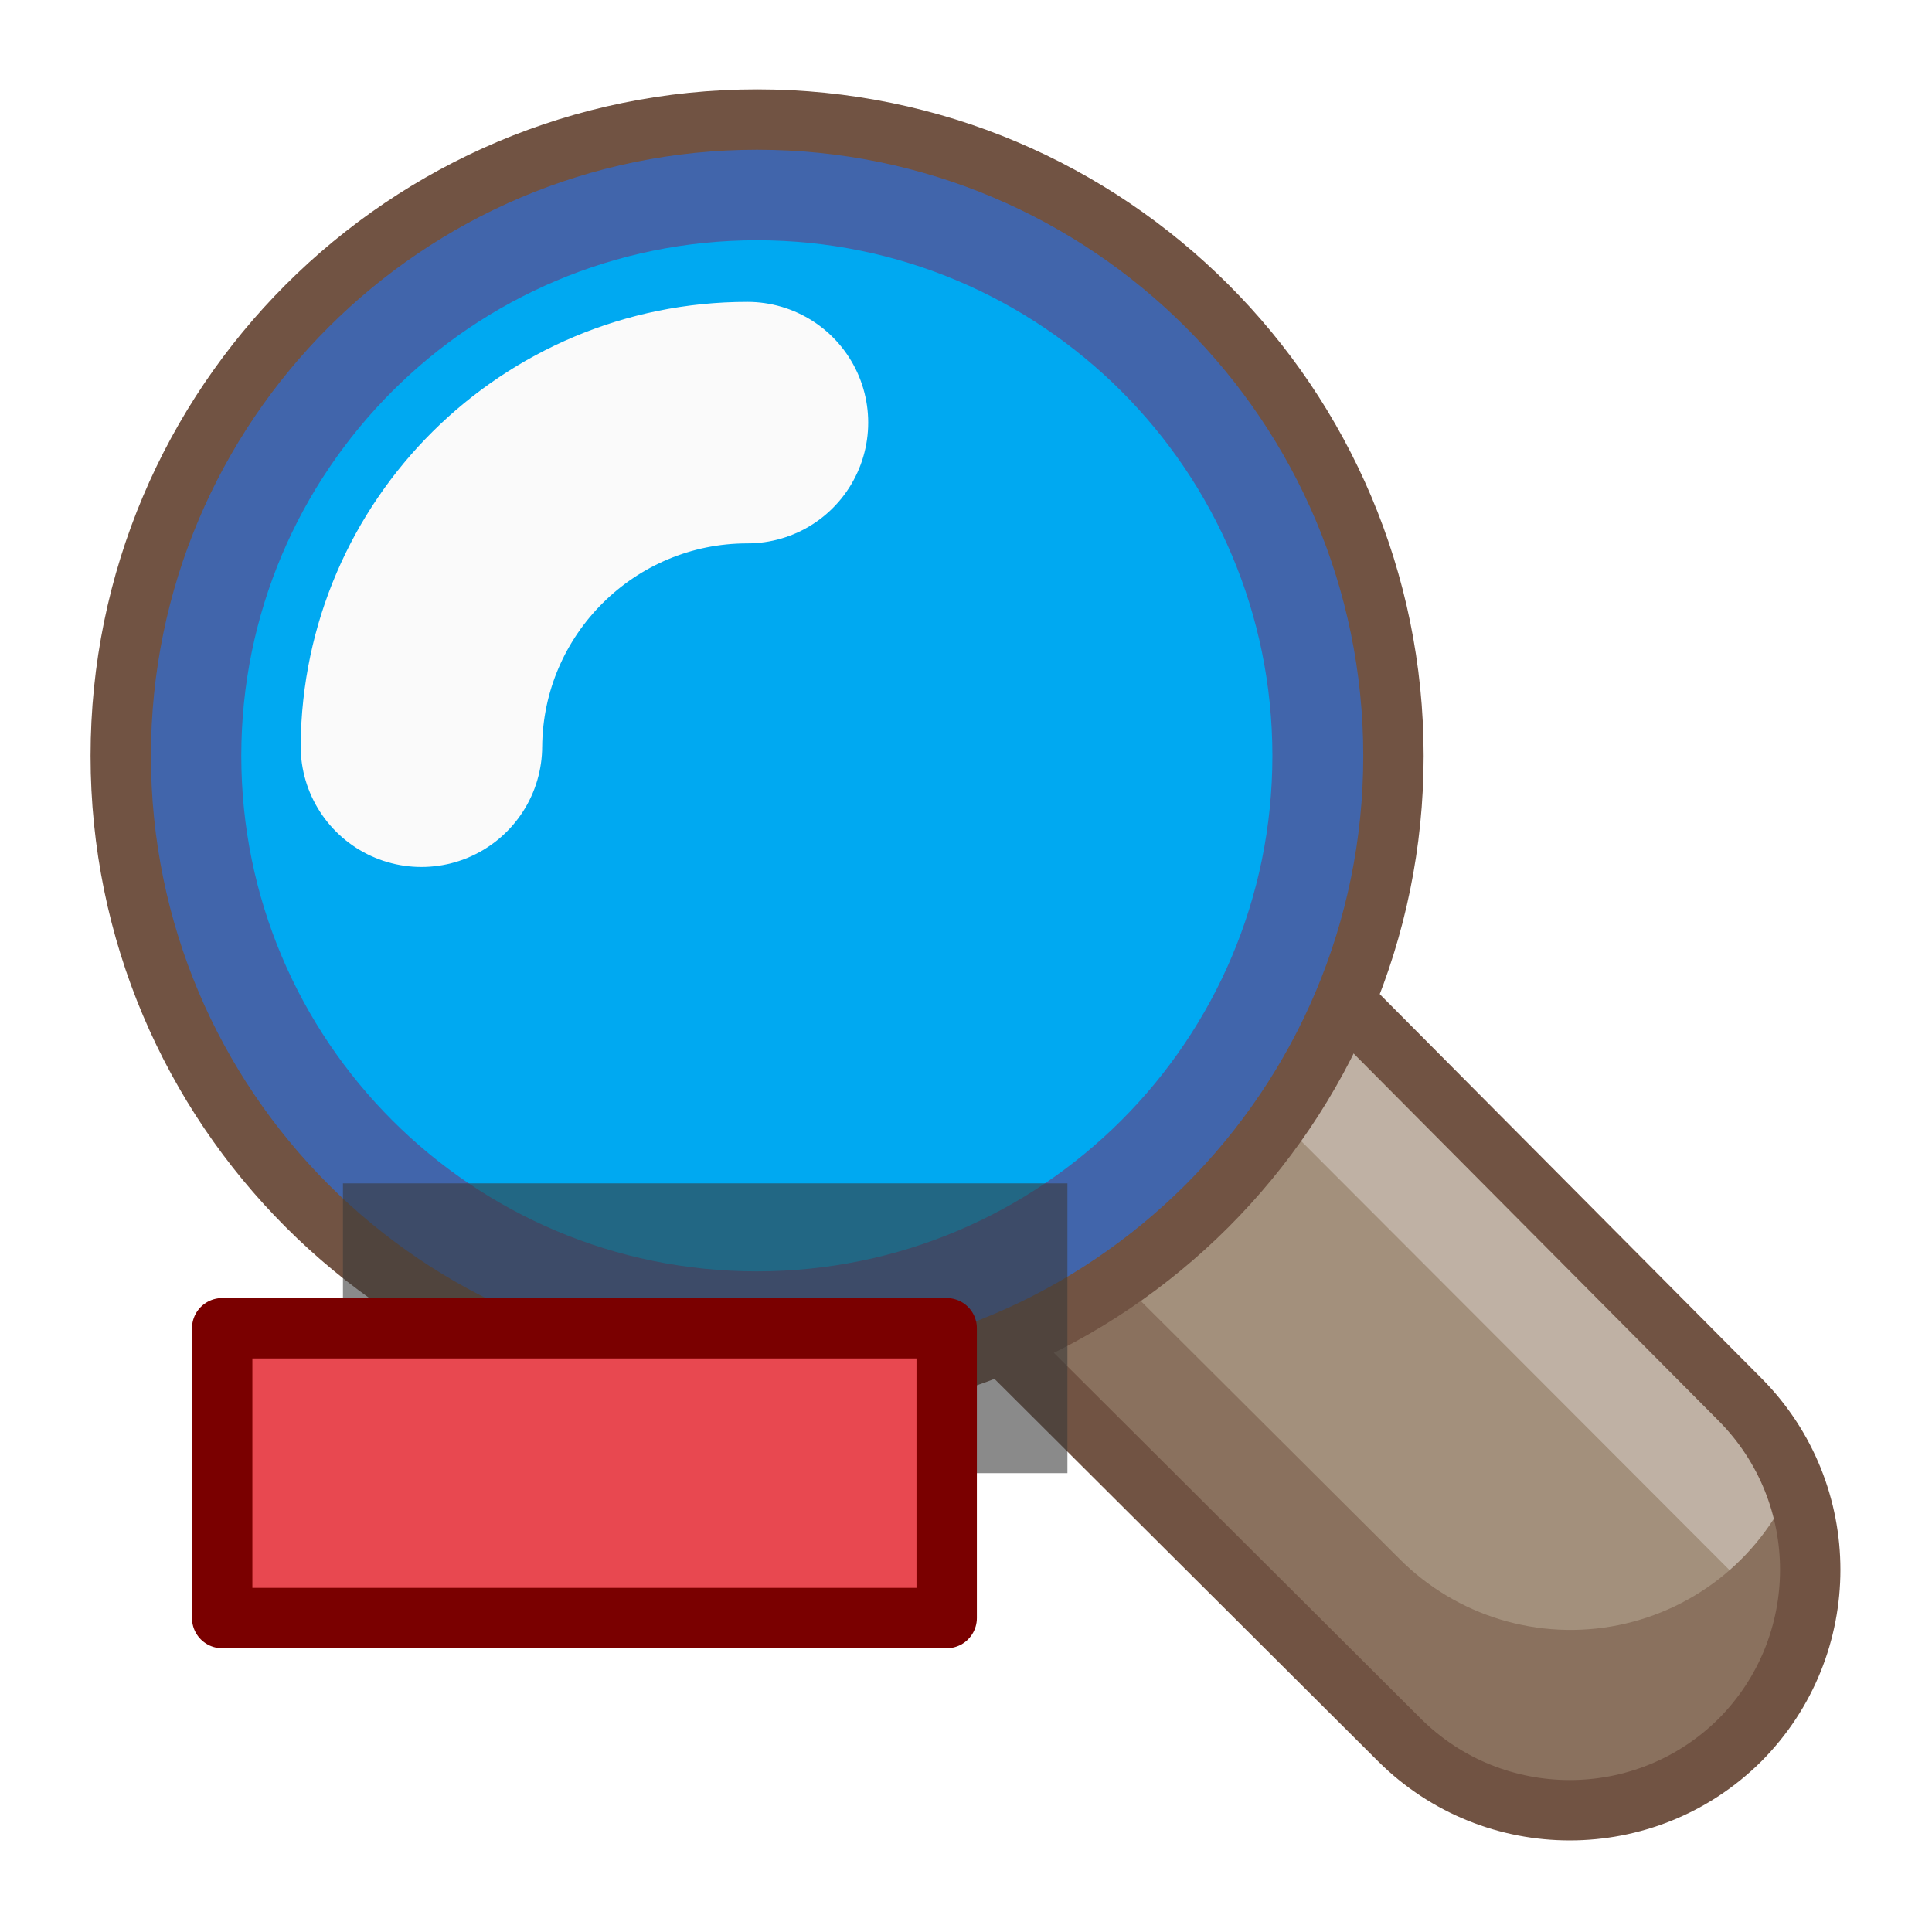
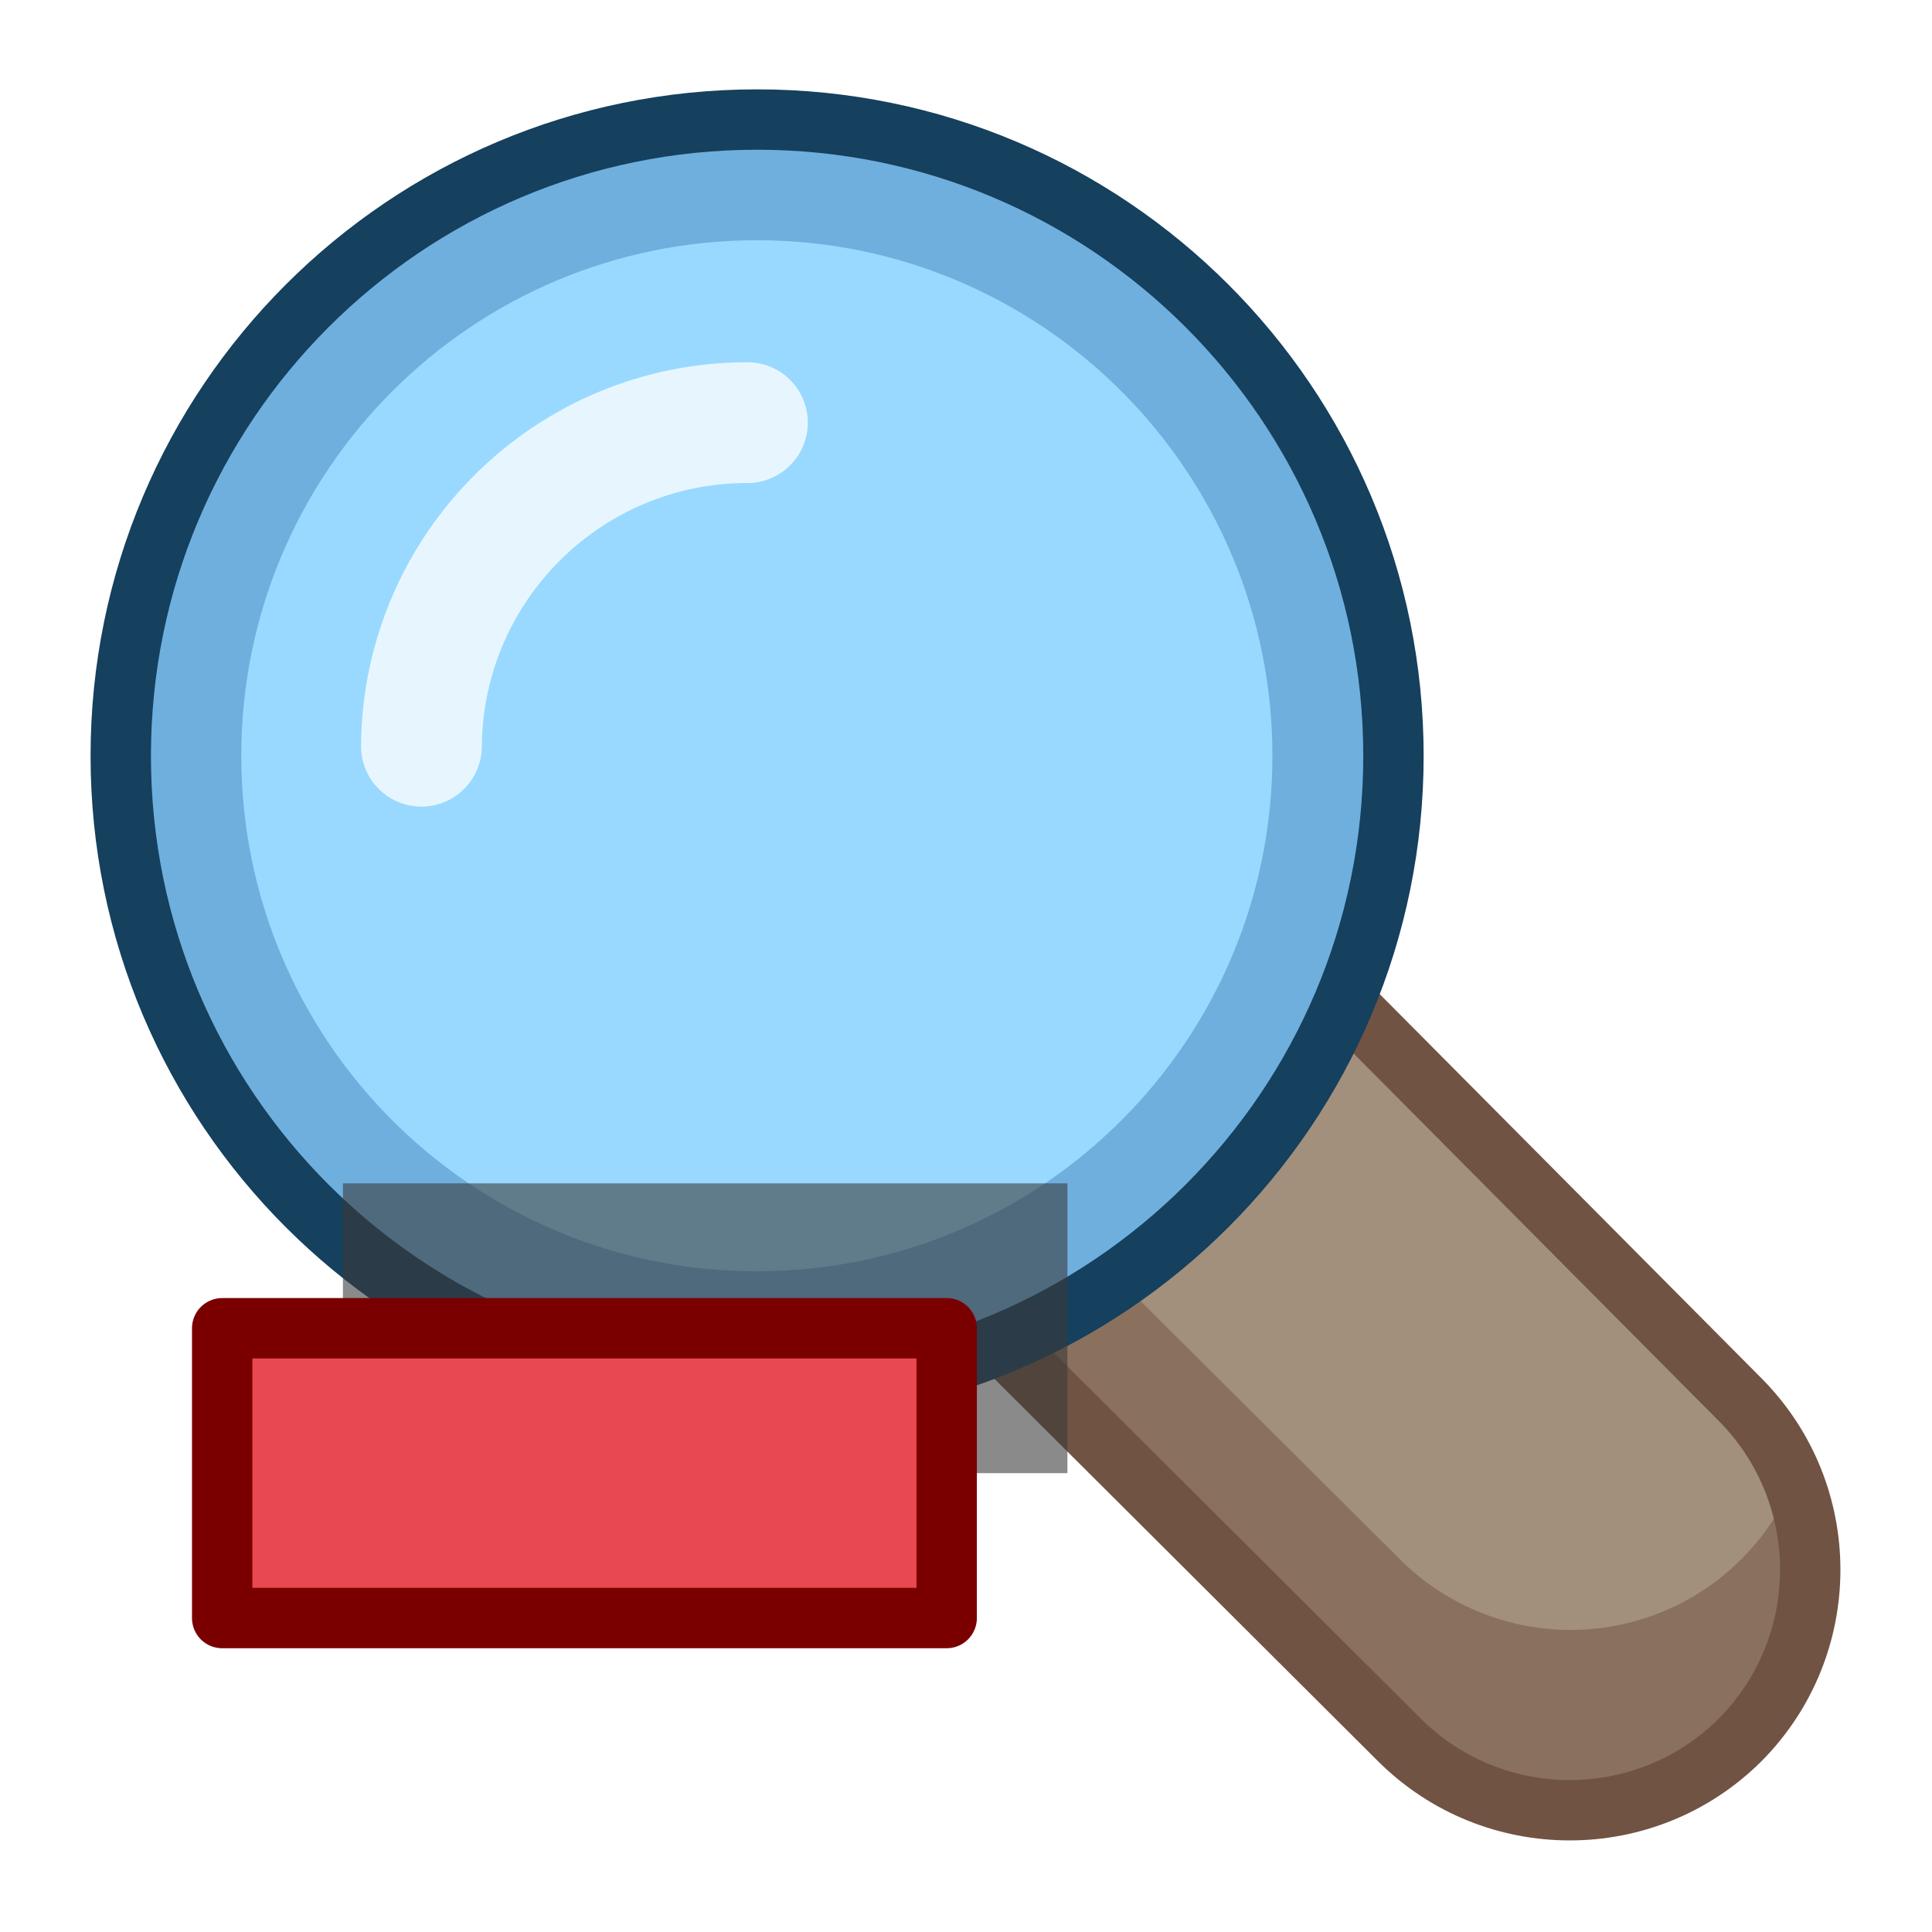
<svg xmlns="http://www.w3.org/2000/svg" viewBox="0 0 16 16" fill-rule="evenodd" stroke-linecap="round">
  <g fill-rule="nonzero">
    <path d="M6.78 4.82a2 2 0 0 0-1.37 3.42l6.18 6.17a2 2 0 0 0 2.82 0 2 2 0 0 0 0-2.82L8.24 5.4a2 2 0 0 0-1.46-.59Z" fill="#a3907c" />
-     <path d="M6.78 4.82a2 2 0 0 0-1.8 2.76 2 2 0 0 1 3.26-.67l6.17 6.18a2 2 0 0 1 .44.66 2 2 0 0 0-.44-2.16L8.24 5.4a2 2 0 0 0-1.46-.59Z" fill="#bfb1a4" />
-     <path d="M4.97 6.08a2 2 0 0 0 .44 2.16l6.18 6.17a2 2 0 0 0 3.27-2.16 2 2 0 0 1-3.27.66L5.4 6.74a2 2 0 0 1-.44-.66Z" fill="#8a715e" />
+     <path d="m9.2 10.53-.85.65 3.24 3.23a2 2 0 0 0 3.27-2.16 2 2 0 0 1-3.27.66L9.2 10.53Z" fill="#8a715e" />
  </g>
  <path d="M9.78 7.82a2 2 0 0 0-1.37 3.42l3.18 3.17a2 2 0 0 0 2.82 0 2 2 0 0 0 0-2.82L11.24 8.4a2 2 0 0 0-1.46-.59Z" fill="none" stroke="#715343" stroke-width=".5" />
-   <circle cx="-220.63" cy="600.12" r="5.27" fill="#4165ab" transform="matrix(-1 0 0 1 -214.36 -593.86)" />
-   <circle cx="-220.63" cy="600.12" r="5.27" fill="#00a9f1" transform="matrix(-.81017 0 0 .81017 -172.48 -479.94)" />
+   <circle cx="-220.63" cy="600.12" r="5.27" fill="#6fafde" transform="matrix(-1 0 0 1 -214.36 -593.86)" />
+   <circle cx="-220.63" cy="600.12" r="5.27" fill="#99d9ff" transform="matrix(-.81017 0 0 .81017 -172.48 -479.94)" />
  <g fill="none">
    <g stroke-linejoin="round">
-       <circle cx="-220.63" cy="600.12" r="5.27" stroke="#715343" stroke-width=".5" transform="matrix(-1 0 0 1 -214.36 -593.86)" />
-       <path d="M6.19 3.5a2.7 2.7 0 0 0-2.7 2.68" stroke="#fafafa" stroke-width="2" />
+       <circle cx="-220.63" cy="600.12" r="5.27" stroke="#15405e" stroke-width=".5" transform="matrix(-1 0 0 1 -214.36 -593.86)" />
+       <path d="M6.19 3.5a2.7 2.7 0 0 0-2.7 2.68" stroke="#e7f6fe" />
    </g>
  </g>
  <path fill="#3b3b3b" fill-opacity=".59" d="M8.84 9.8v2.4h-6V9.8z" />
  <path fill="#e84850" d="M7.84 11v2.4h-6V11z" />
  <path fill="none" stroke="#7a0000" stroke-linejoin="round" d="M7.84 11v2.4h-6V11z" stroke-width=".5" />
</svg>
